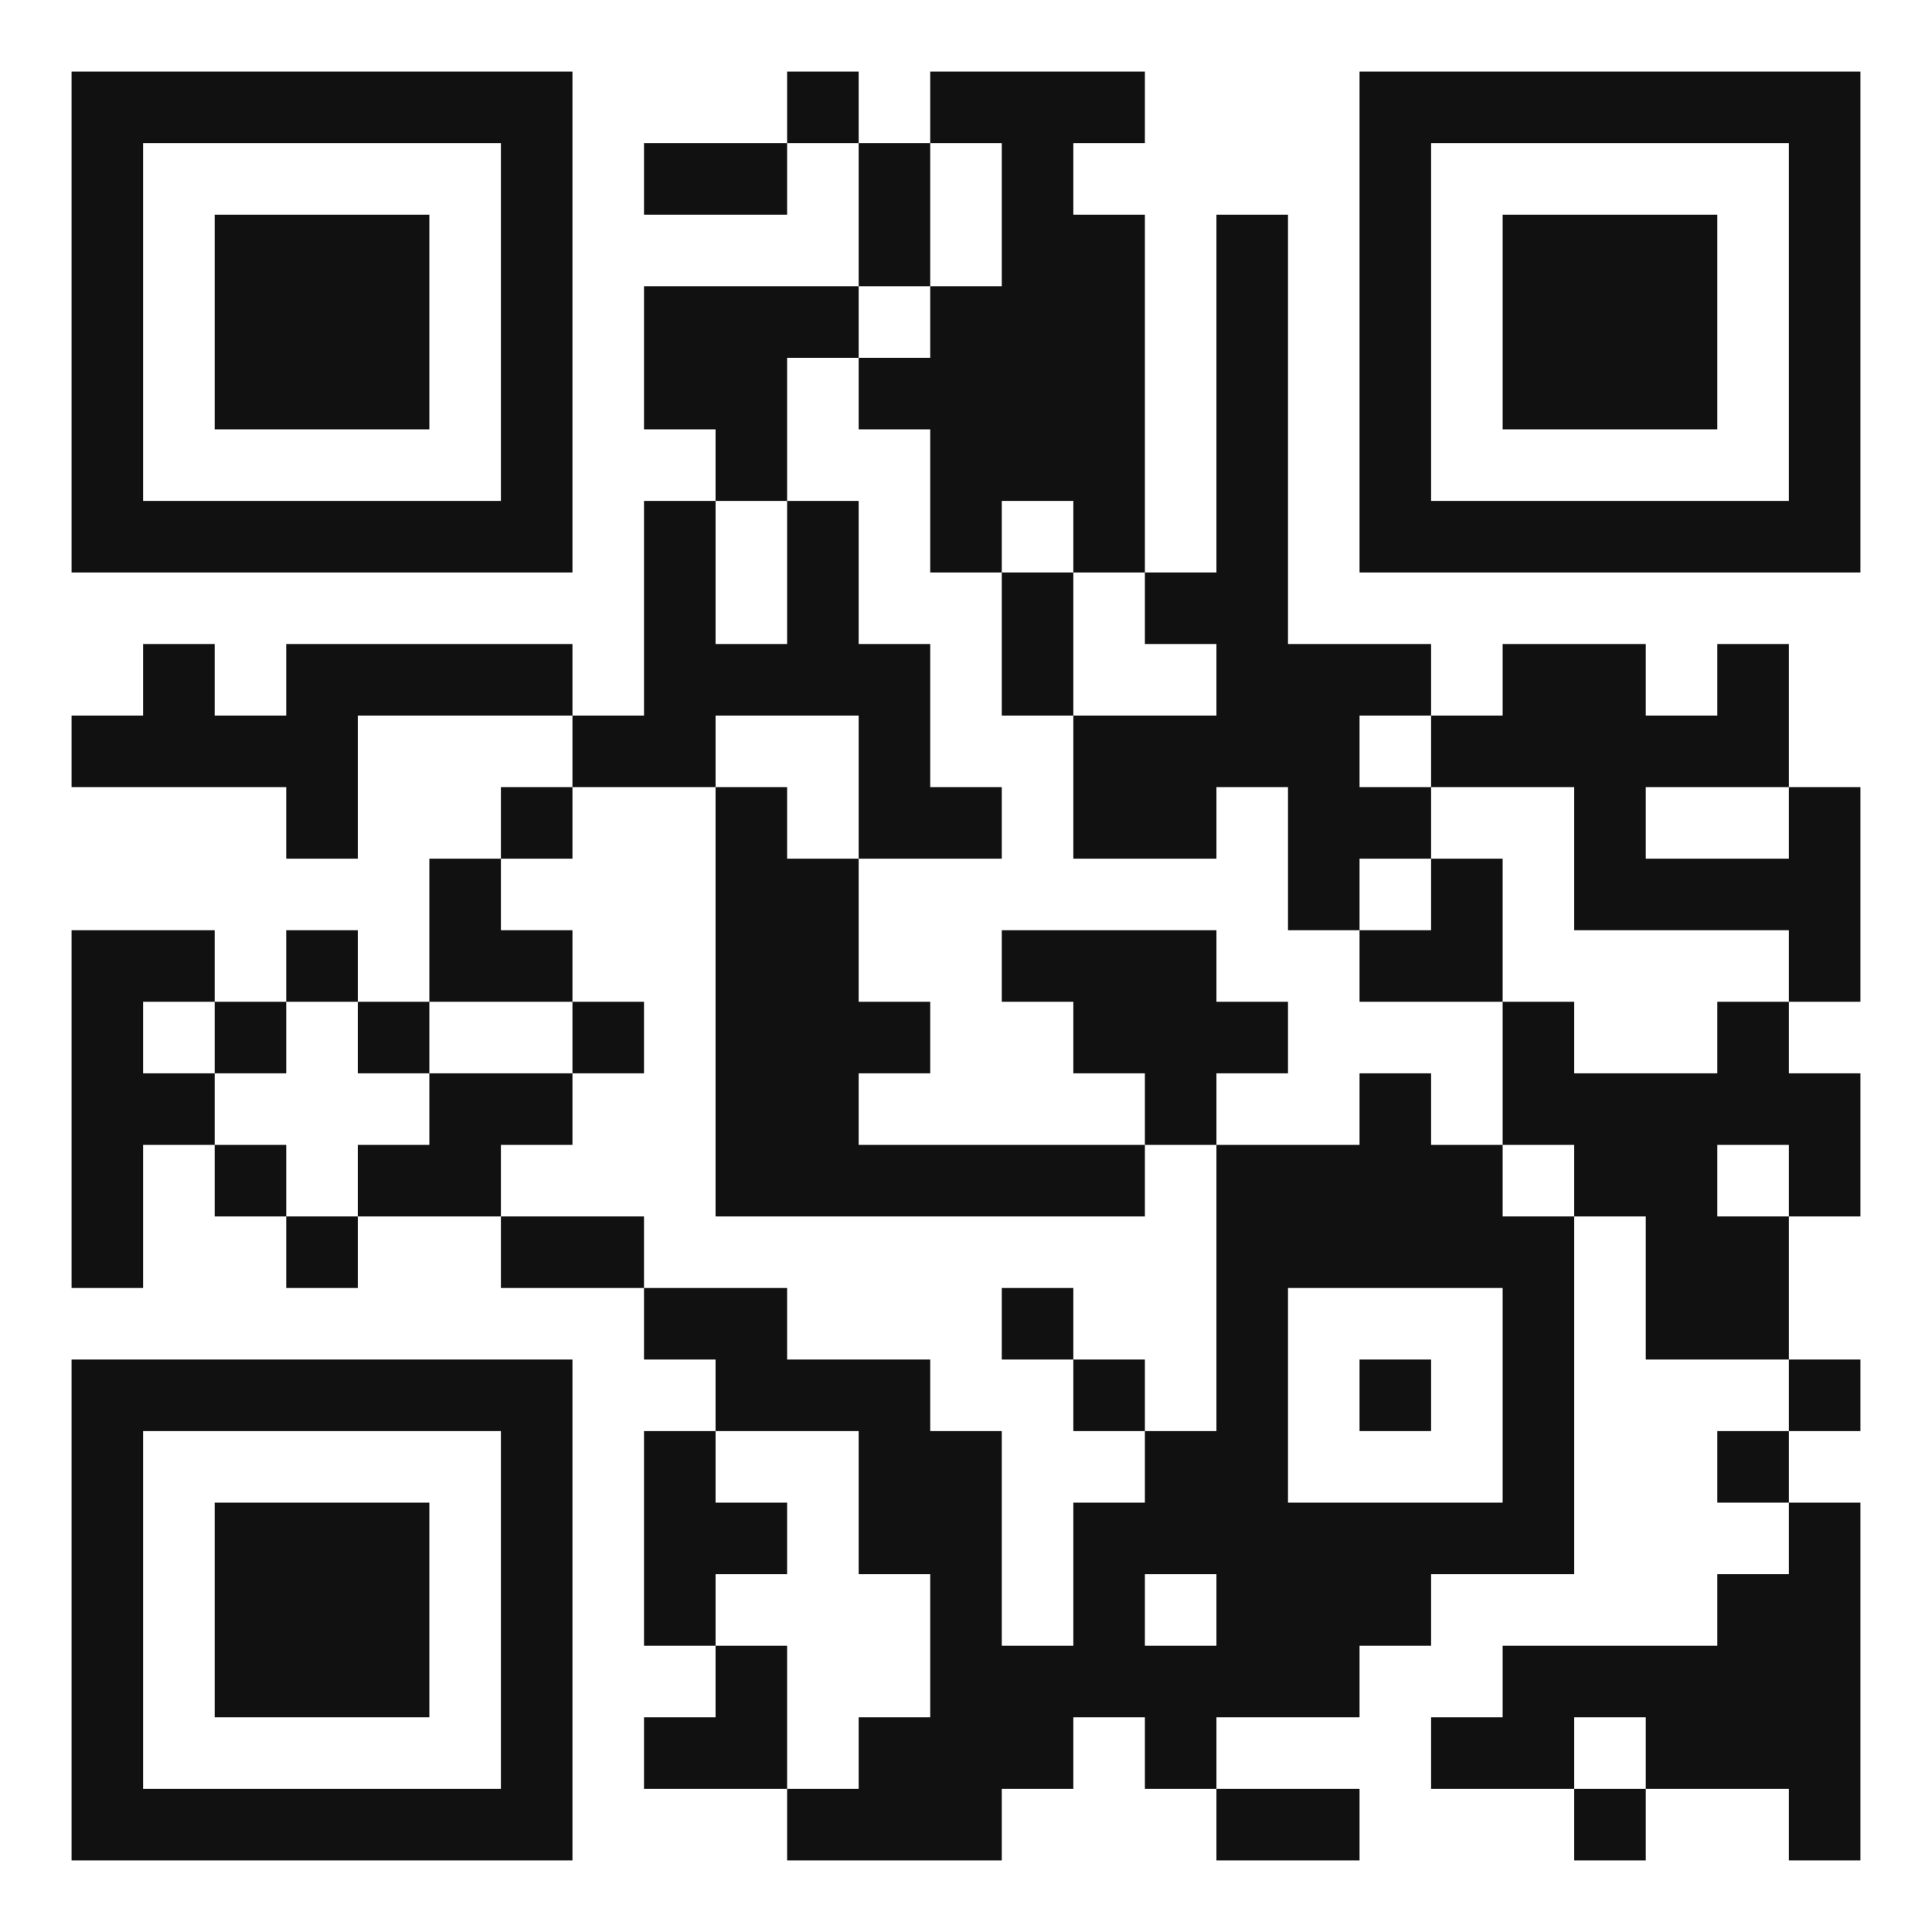
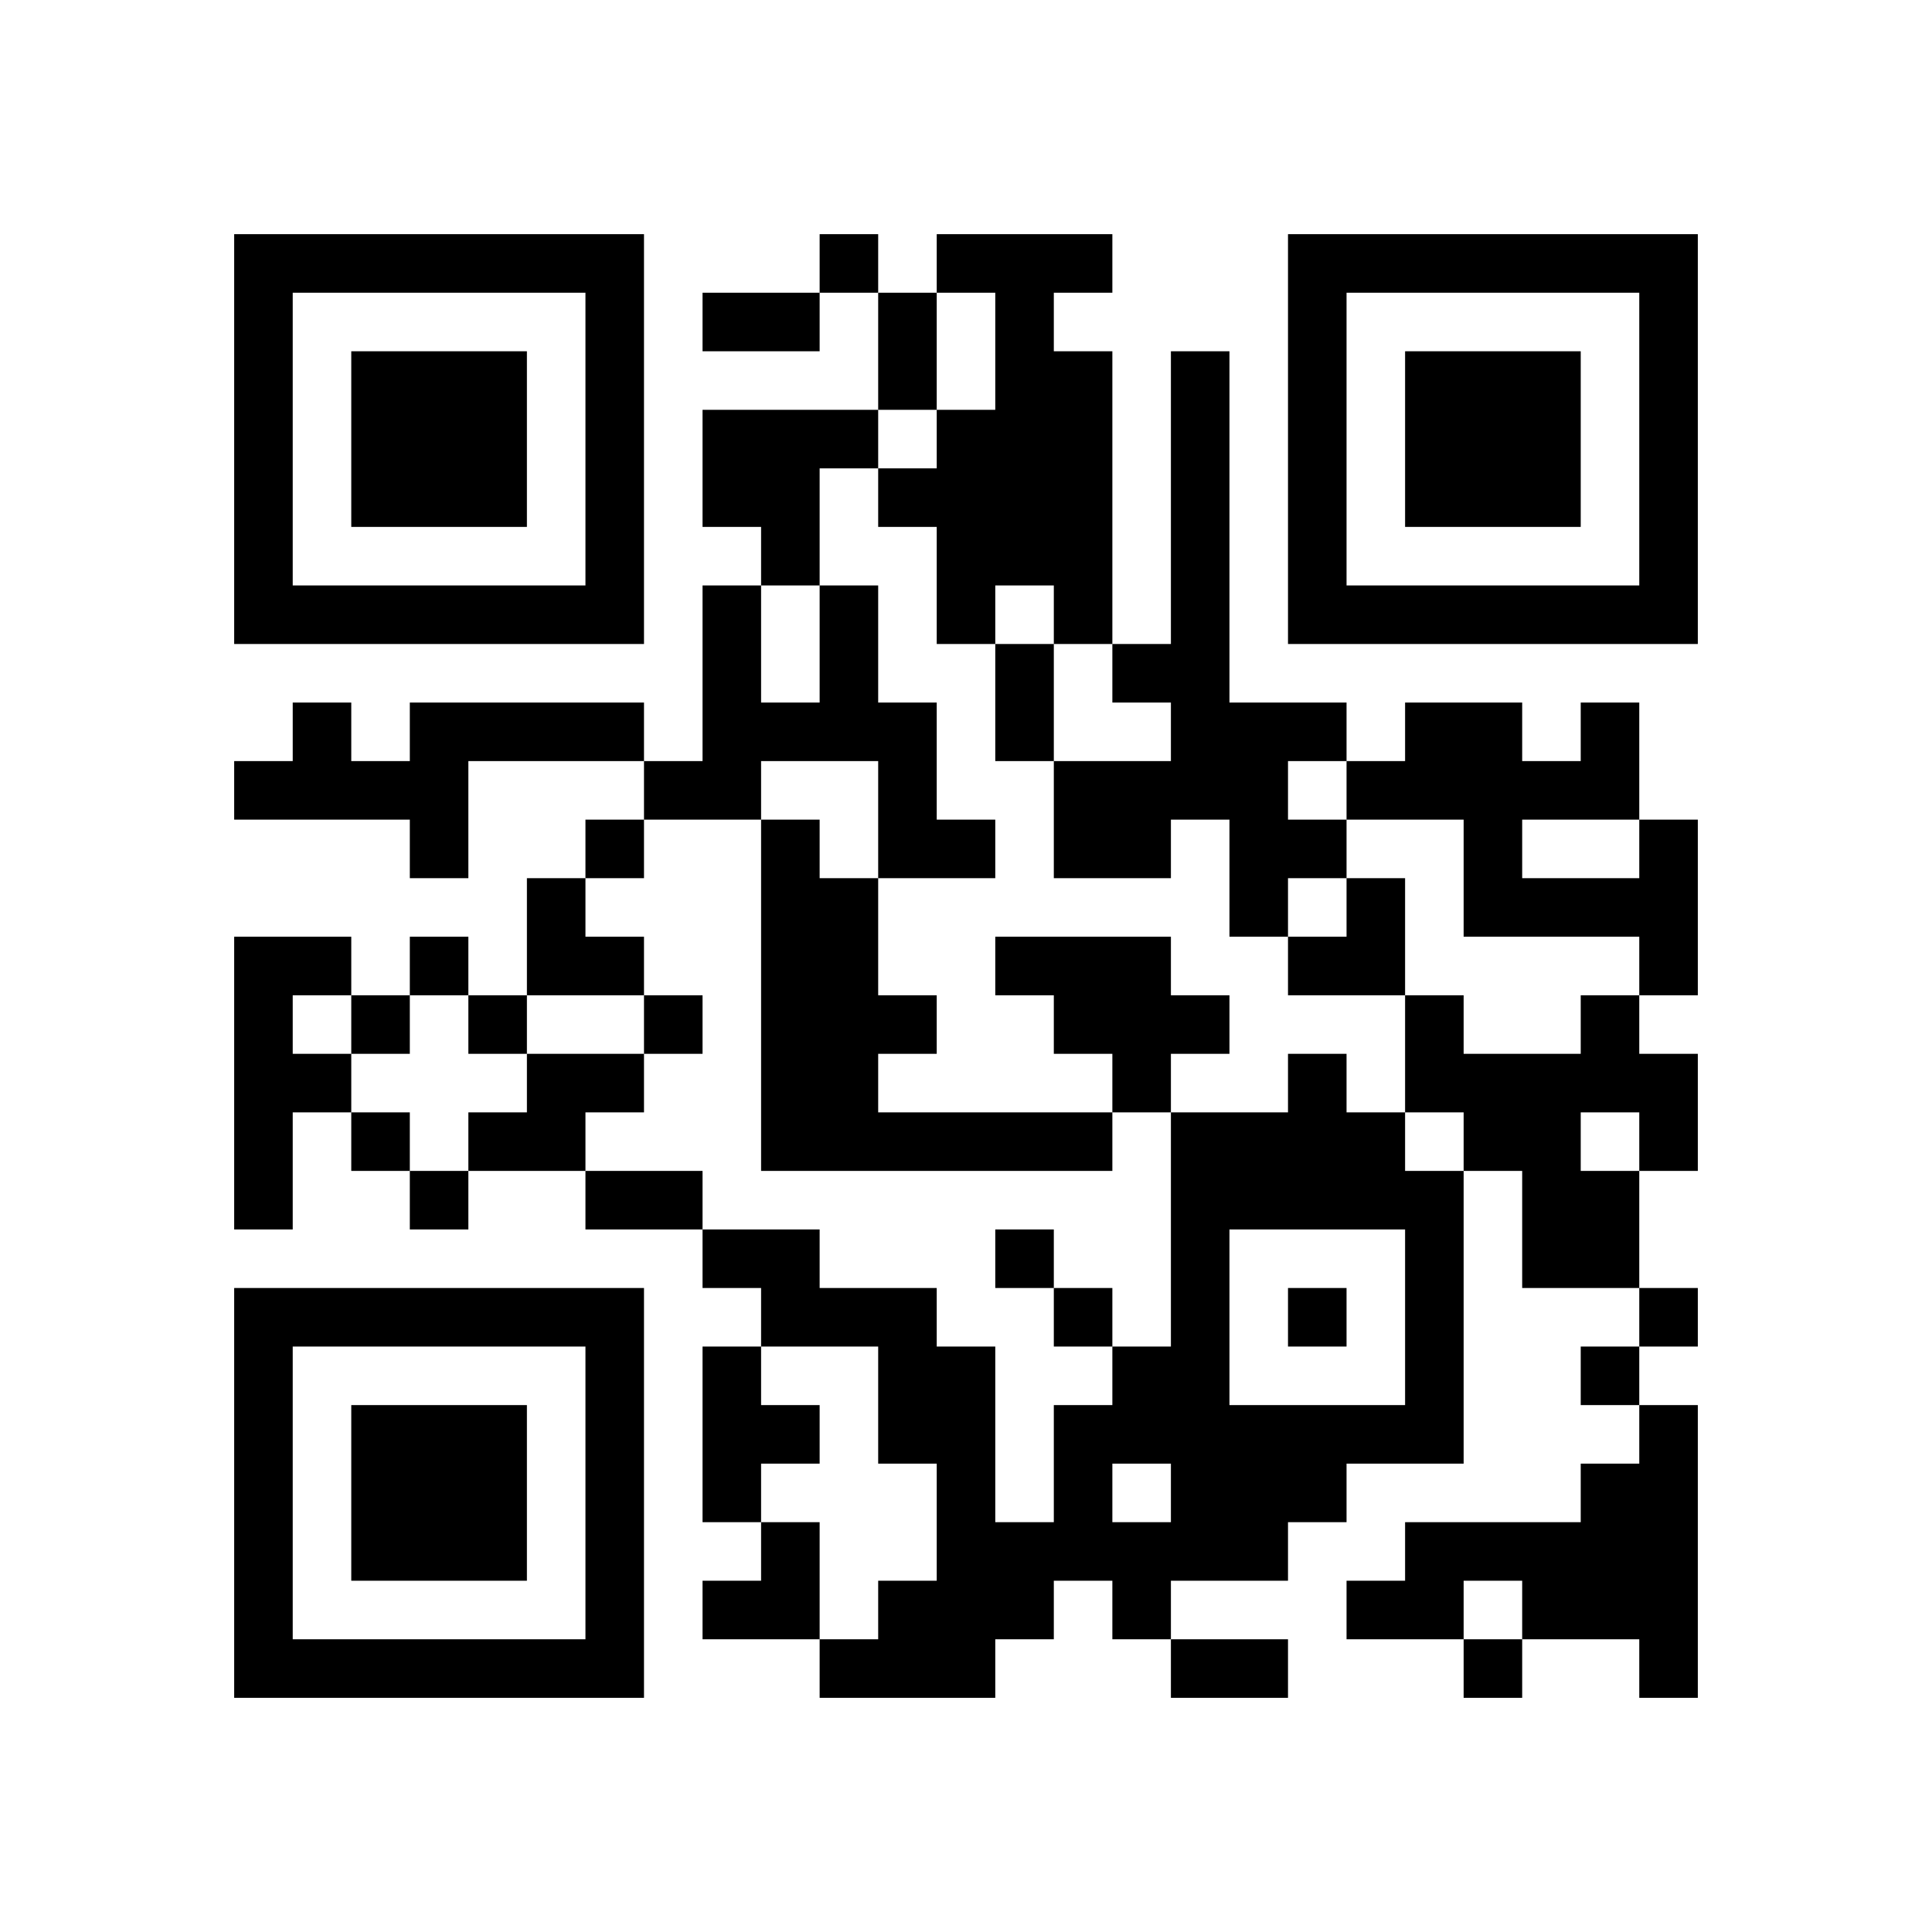
- <svg xmlns="http://www.w3.org/2000/svg" width="162" height="162" class="segno">
-   <g transform="scale(6)">
-     <path fill="#fff" d="M0 0h27v27h-27z" />
-     <path class="qrline" stroke="#111" d="M1 1.5h7m3 0h1m1 0h3m3 0h7m-25 1h1m5 0h1m1 0h2m1 0h1m1 0h1m4 0h1m5 0h1m-25 1h1m1 0h3m1 0h1m4 0h1m1 0h2m1 0h1m1 0h1m1 0h3m1 0h1m-25 1h1m1 0h3m1 0h1m1 0h3m1 0h3m1 0h1m1 0h1m1 0h3m1 0h1m-25 1h1m1 0h3m1 0h1m1 0h2m1 0h4m1 0h1m1 0h1m1 0h3m1 0h1m-25 1h1m5 0h1m2 0h1m2 0h3m1 0h1m1 0h1m5 0h1m-25 1h7m1 0h1m1 0h1m1 0h1m1 0h1m1 0h1m1 0h7m-17 1h1m1 0h1m2 0h1m1 0h2m-16 1h1m1 0h4m1 0h4m1 0h1m2 0h3m1 0h2m1 0h1m-24 1h4m3 0h2m2 0h1m2 0h4m1 0h5m-21 1h1m2 0h1m2 0h1m1 0h2m1 0h2m1 0h2m2 0h1m2 0h1m-20 1h1m3 0h2m6 0h1m1 0h1m1 0h4m-25 1h2m1 0h1m1 0h2m2 0h2m2 0h3m2 0h2m4 0h1m-25 1h1m1 0h1m1 0h1m2 0h1m1 0h3m2 0h3m3 0h1m2 0h1m-24 1h2m3 0h2m2 0h2m4 0h1m2 0h1m1 0h5m-25 1h1m1 0h1m1 0h2m3 0h6m1 0h4m1 0h2m1 0h1m-25 1h1m2 0h1m2 0h2m8 0h5m1 0h2m-16 1h2m3 0h1m2 0h1m3 0h1m1 0h2m-24 1h7m2 0h3m2 0h1m1 0h1m1 0h1m1 0h1m3 0h1m-25 1h1m5 0h1m1 0h1m2 0h2m2 0h2m3 0h1m2 0h1m-24 1h1m1 0h3m1 0h1m1 0h2m1 0h2m1 0h7m3 0h1m-25 1h1m1 0h3m1 0h1m1 0h1m3 0h1m1 0h1m1 0h3m4 0h2m-25 1h1m1 0h3m1 0h1m2 0h1m2 0h6m2 0h5m-25 1h1m5 0h1m1 0h2m1 0h3m1 0h1m3 0h2m1 0h3m-25 1h7m3 0h3m3 0h2m3 0h1m2 0h1" />
+ <svg xmlns="http://www.w3.org/2000/svg" width="264" height="264" class="segno">
+   <g transform="scale(8)">
+     <path fill="#fff" d="M0 0h33v33h-33z" />
+     <path class="qrline" stroke="#000" d="M4 4.5h7m3 0h1m1 0h3m3 0h7m-25 1h1m5 0h1m1 0h2m1 0h1m1 0h1m4 0h1m5 0h1m-25 1h1m1 0h3m1 0h1m4 0h1m1 0h2m1 0h1m1 0h1m1 0h3m1 0h1m-25 1h1m1 0h3m1 0h1m1 0h3m1 0h3m1 0h1m1 0h1m1 0h3m1 0h1m-25 1h1m1 0h3m1 0h1m1 0h2m1 0h4m1 0h1m1 0h1m1 0h3m1 0h1m-25 1h1m5 0h1m2 0h1m2 0h3m1 0h1m1 0h1m5 0h1m-25 1h7m1 0h1m1 0h1m1 0h1m1 0h1m1 0h1m1 0h7m-17 1h1m1 0h1m2 0h1m1 0h2m-16 1h1m1 0h4m1 0h4m1 0h1m2 0h3m1 0h2m1 0h1m-24 1h4m3 0h2m2 0h1m2 0h4m1 0h5m-21 1h1m2 0h1m2 0h1m1 0h2m1 0h2m1 0h2m2 0h1m2 0h1m-20 1h1m3 0h2m6 0h1m1 0h1m1 0h4m-25 1h2m1 0h1m1 0h2m2 0h2m2 0h3m2 0h2m4 0h1m-25 1h1m1 0h1m1 0h1m2 0h1m1 0h3m2 0h3m3 0h1m2 0h1m-24 1h2m3 0h2m2 0h2m4 0h1m2 0h1m1 0h5m-25 1h1m1 0h1m1 0h2m3 0h6m1 0h4m1 0h2m1 0h1m-25 1h1m2 0h1m2 0h2m8 0h5m1 0h2m-16 1h2m3 0h1m2 0h1m3 0h1m1 0h2m-24 1h7m2 0h3m2 0h1m1 0h1m1 0h1m1 0h1m3 0h1m-25 1h1m5 0h1m1 0h1m2 0h2m2 0h2m3 0h1m2 0h1m-24 1h1m1 0h3m1 0h1m1 0h2m1 0h2m1 0h7m3 0h1m-25 1h1m1 0h3m1 0h1m1 0h1m3 0h1m1 0h1m1 0h3m4 0h2m-25 1h1m1 0h3m1 0h1m2 0h1m2 0h6m2 0h5m-25 1h1m5 0h1m1 0h2m1 0h3m1 0h1m3 0h2m1 0h3m-25 1h7m3 0h3m3 0h2m3 0h1m2 0h1" />
  </g>
</svg>
